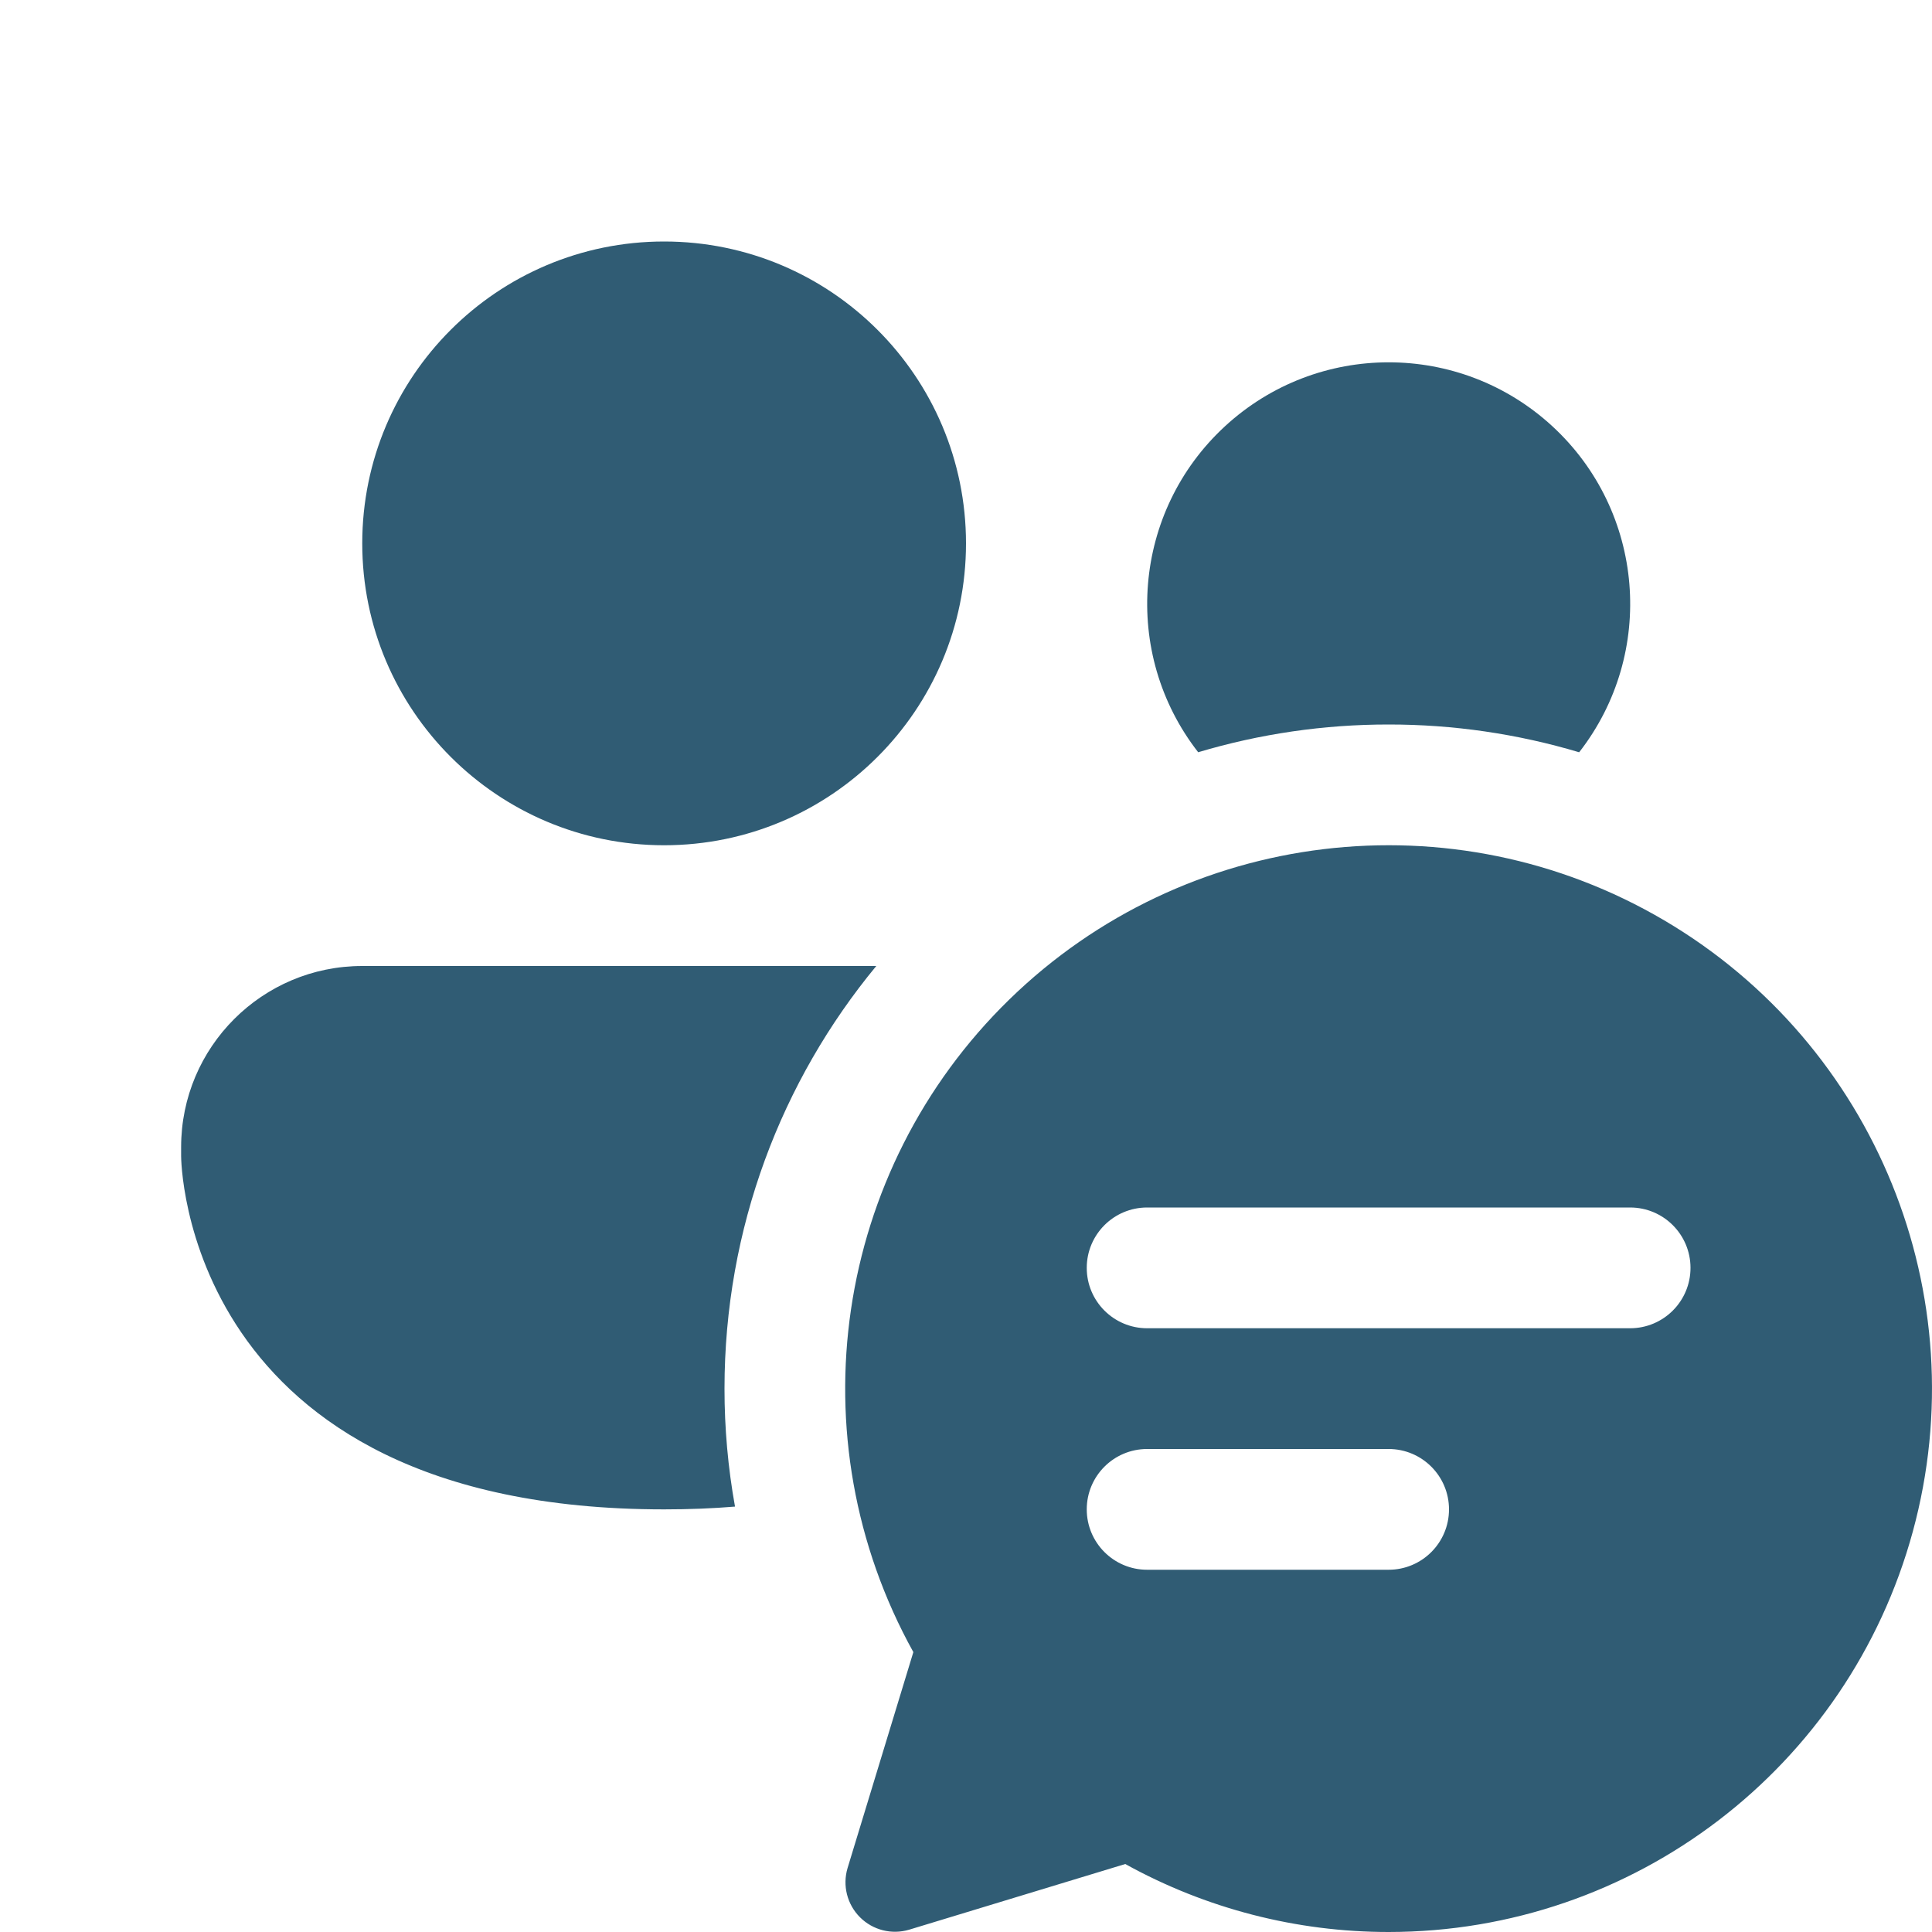
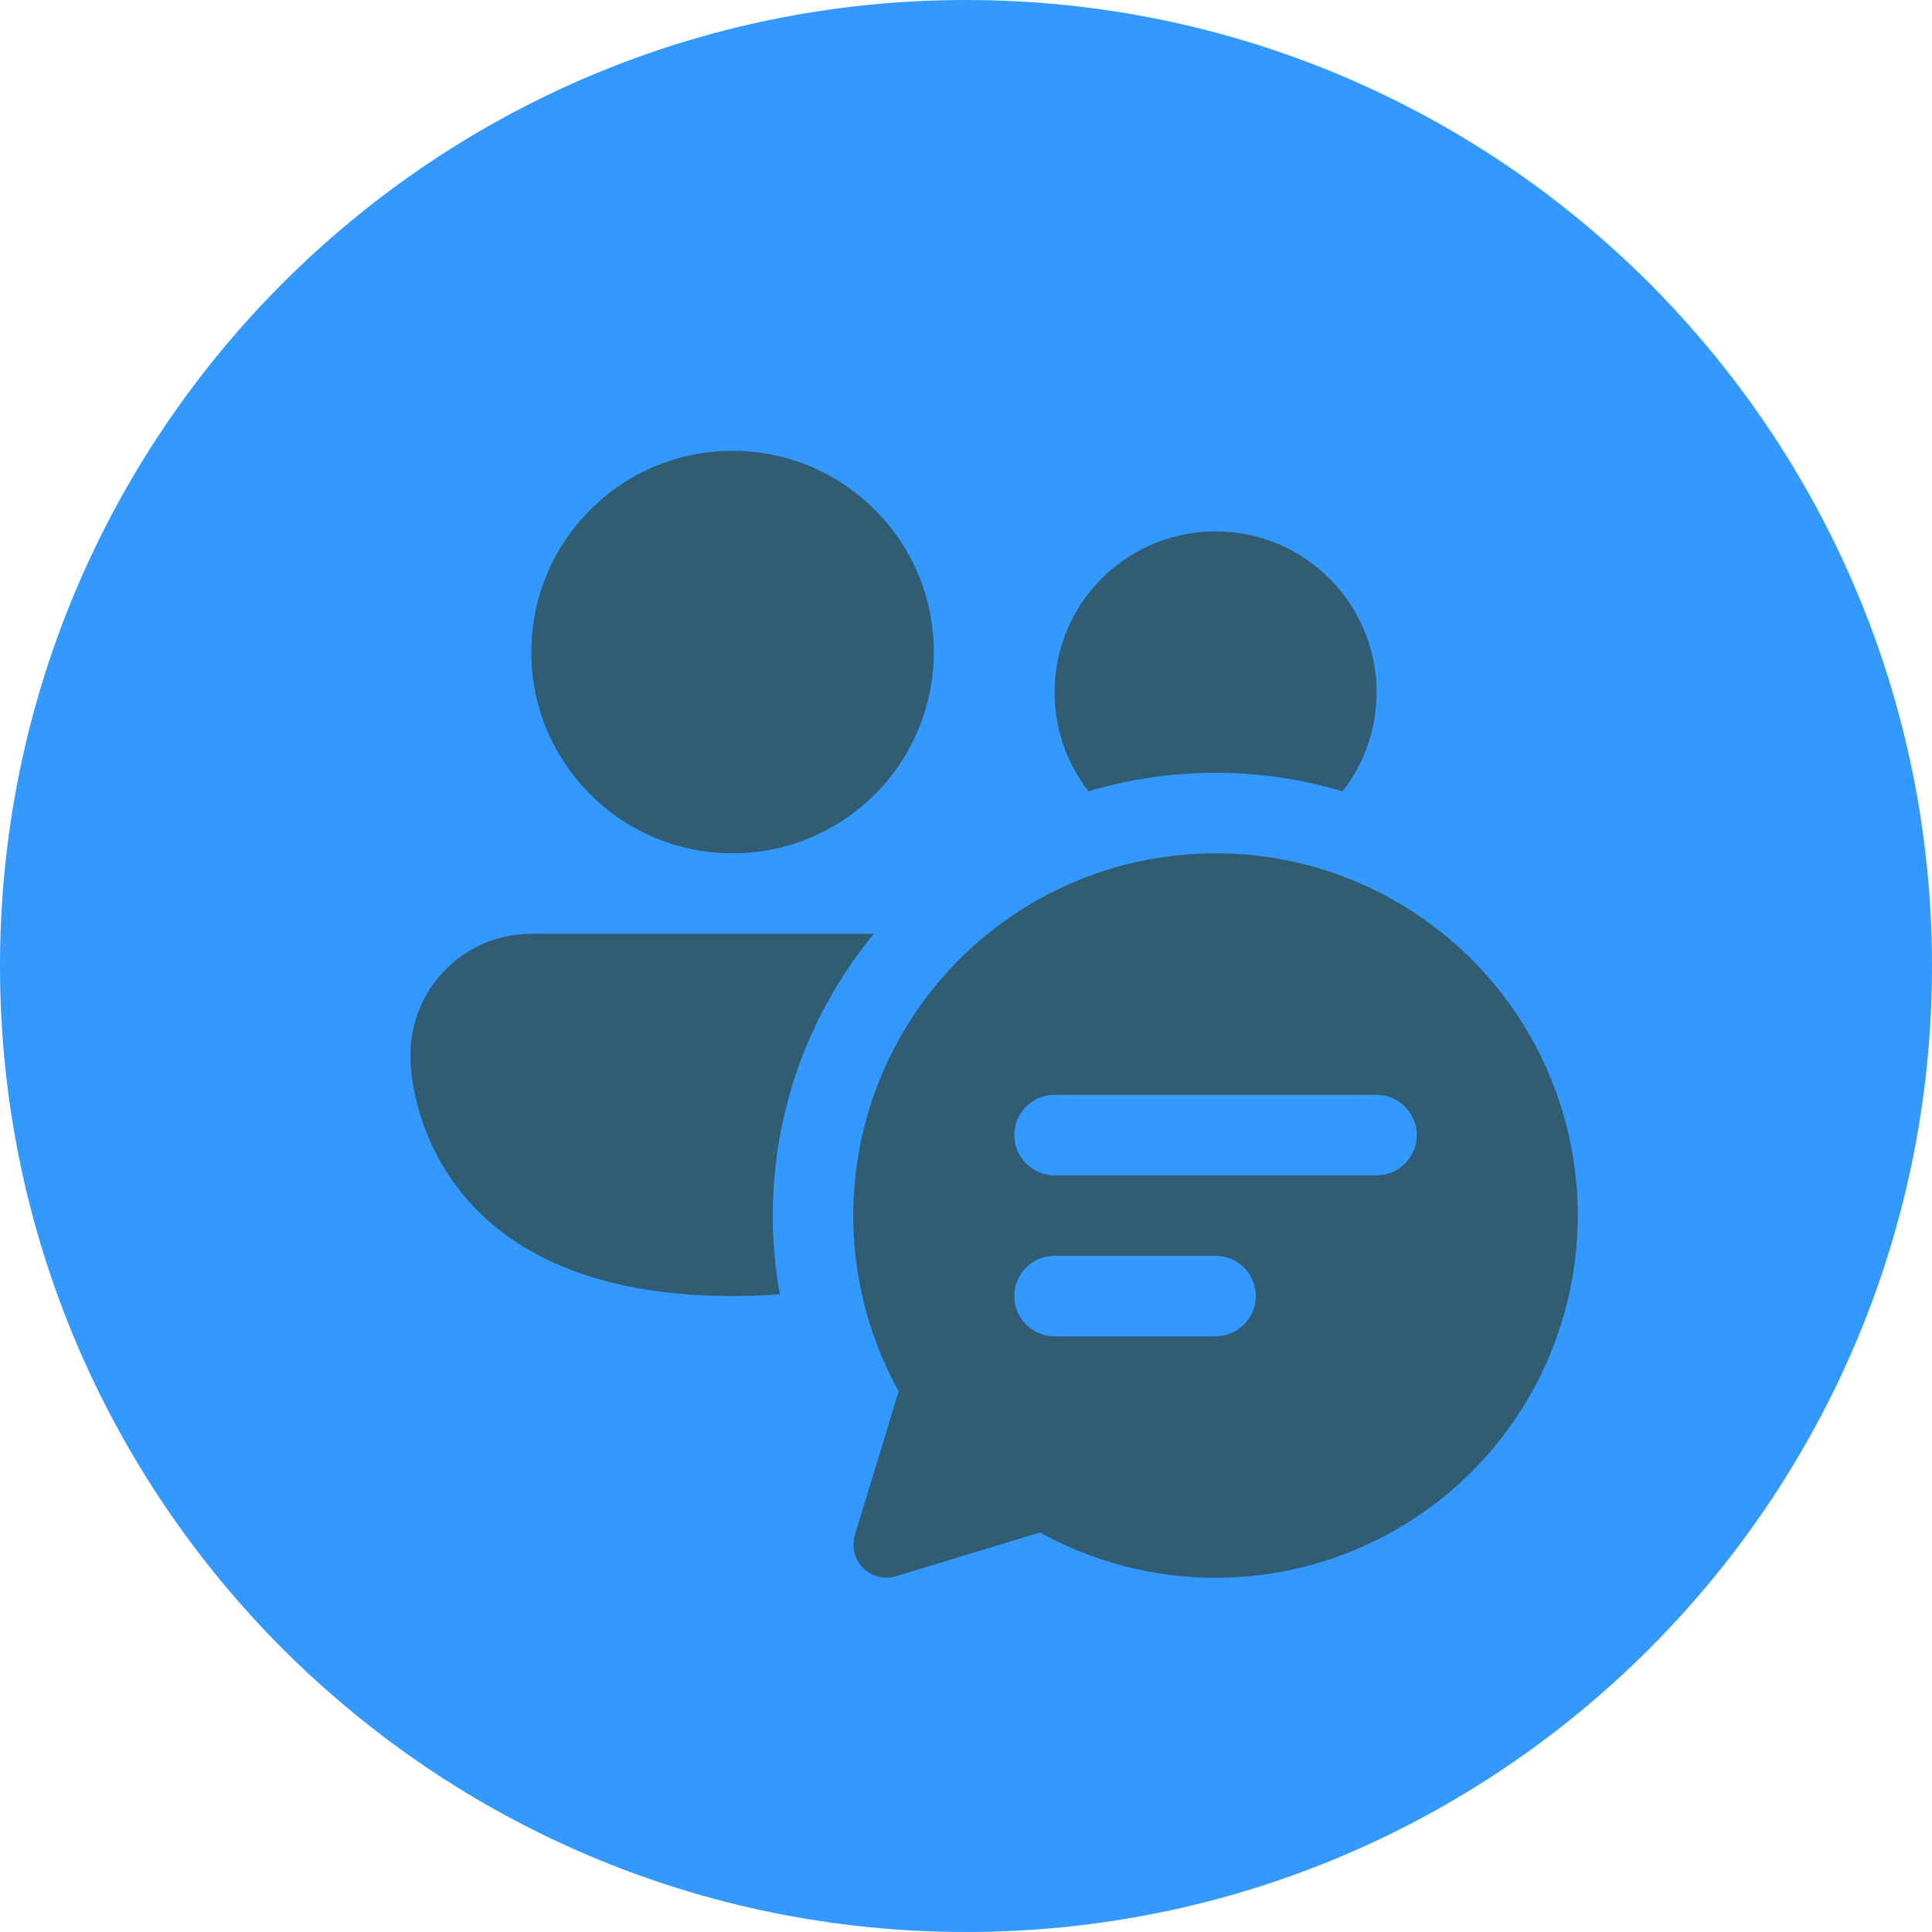
- <svg xmlns="http://www.w3.org/2000/svg" width="40" height="40" viewBox="0 0 16 16">
-   <path style="fill:#305c74" d="M5.5 7a2.5 2.5 0 1 0 0-5a2.5 2.5 0 0 0 0 5m4.422-.77A5.5 5.5 0 0 1 11.5 6a5.5 5.5 0 0 1 1.578.23a2 2 0 1 0-3.155 0M7.257 8H3a1.5 1.5 0 0 0-1.5 1.5v.075s0 2.925 4 2.925q.309 0 .587-.023A5.5 5.5 0 0 1 6 11.5c0-1.33.472-2.55 1.257-3.5m4.243 8a4.5 4.5 0 1 0-3.936-2.318l-.545 1.789a.41.41 0 0 0 .51.51l1.79-.544A4.5 4.5 0 0 0 11.5 16M9 10.5a.5.5 0 0 1 .5-.5h4a.5.5 0 0 1 0 1h-4a.5.5 0 0 1-.5-.5m.5 2.5a.5.5 0 0 1 0-1h2a.5.5 0 0 1 0 1z" />
+ <svg xmlns="http://www.w3.org/2000/svg" width="80" height="80" viewBox="0 0 60 60">
+   <circle cx="30" cy="30" r="30" fill="#3399FC" />
+   <g transform="translate(9, 9) scale(2.5)">
+     <path style="fill:#305c74" d="M5.5 7a2.5 2.5 0 1 0 0-5a2.5 2.5 0 0 0 0 5m4.422-.77A5.5 5.5 0 0 1 11.5 6a5.5 5.5 0 0 1 1.578.23a2 2 0 1 0-3.155 0M7.257 8H3a1.5 1.5 0 0 0-1.5 1.5v.075s0 2.925 4 2.925q.309 0 .587-.023A5.5 5.5 0 0 1 6 11.5c0-1.33.472-2.55 1.257-3.5m4.243 8a4.5 4.5 0 1 0-3.936-2.318l-.545 1.789a.41.41 0 0 0 .51.51l1.79-.544A4.5 4.5 0 0 0 11.5 16M9 10.5a.5.5 0 0 1 .5-.5h4a.5.5 0 0 1 0 1h-4a.5.5 0 0 1-.5-.5m.5 2.5a.5.5 0 0 1 0-1h2a.5.5 0 0 1 0 1z" />
+   </g>
</svg>
